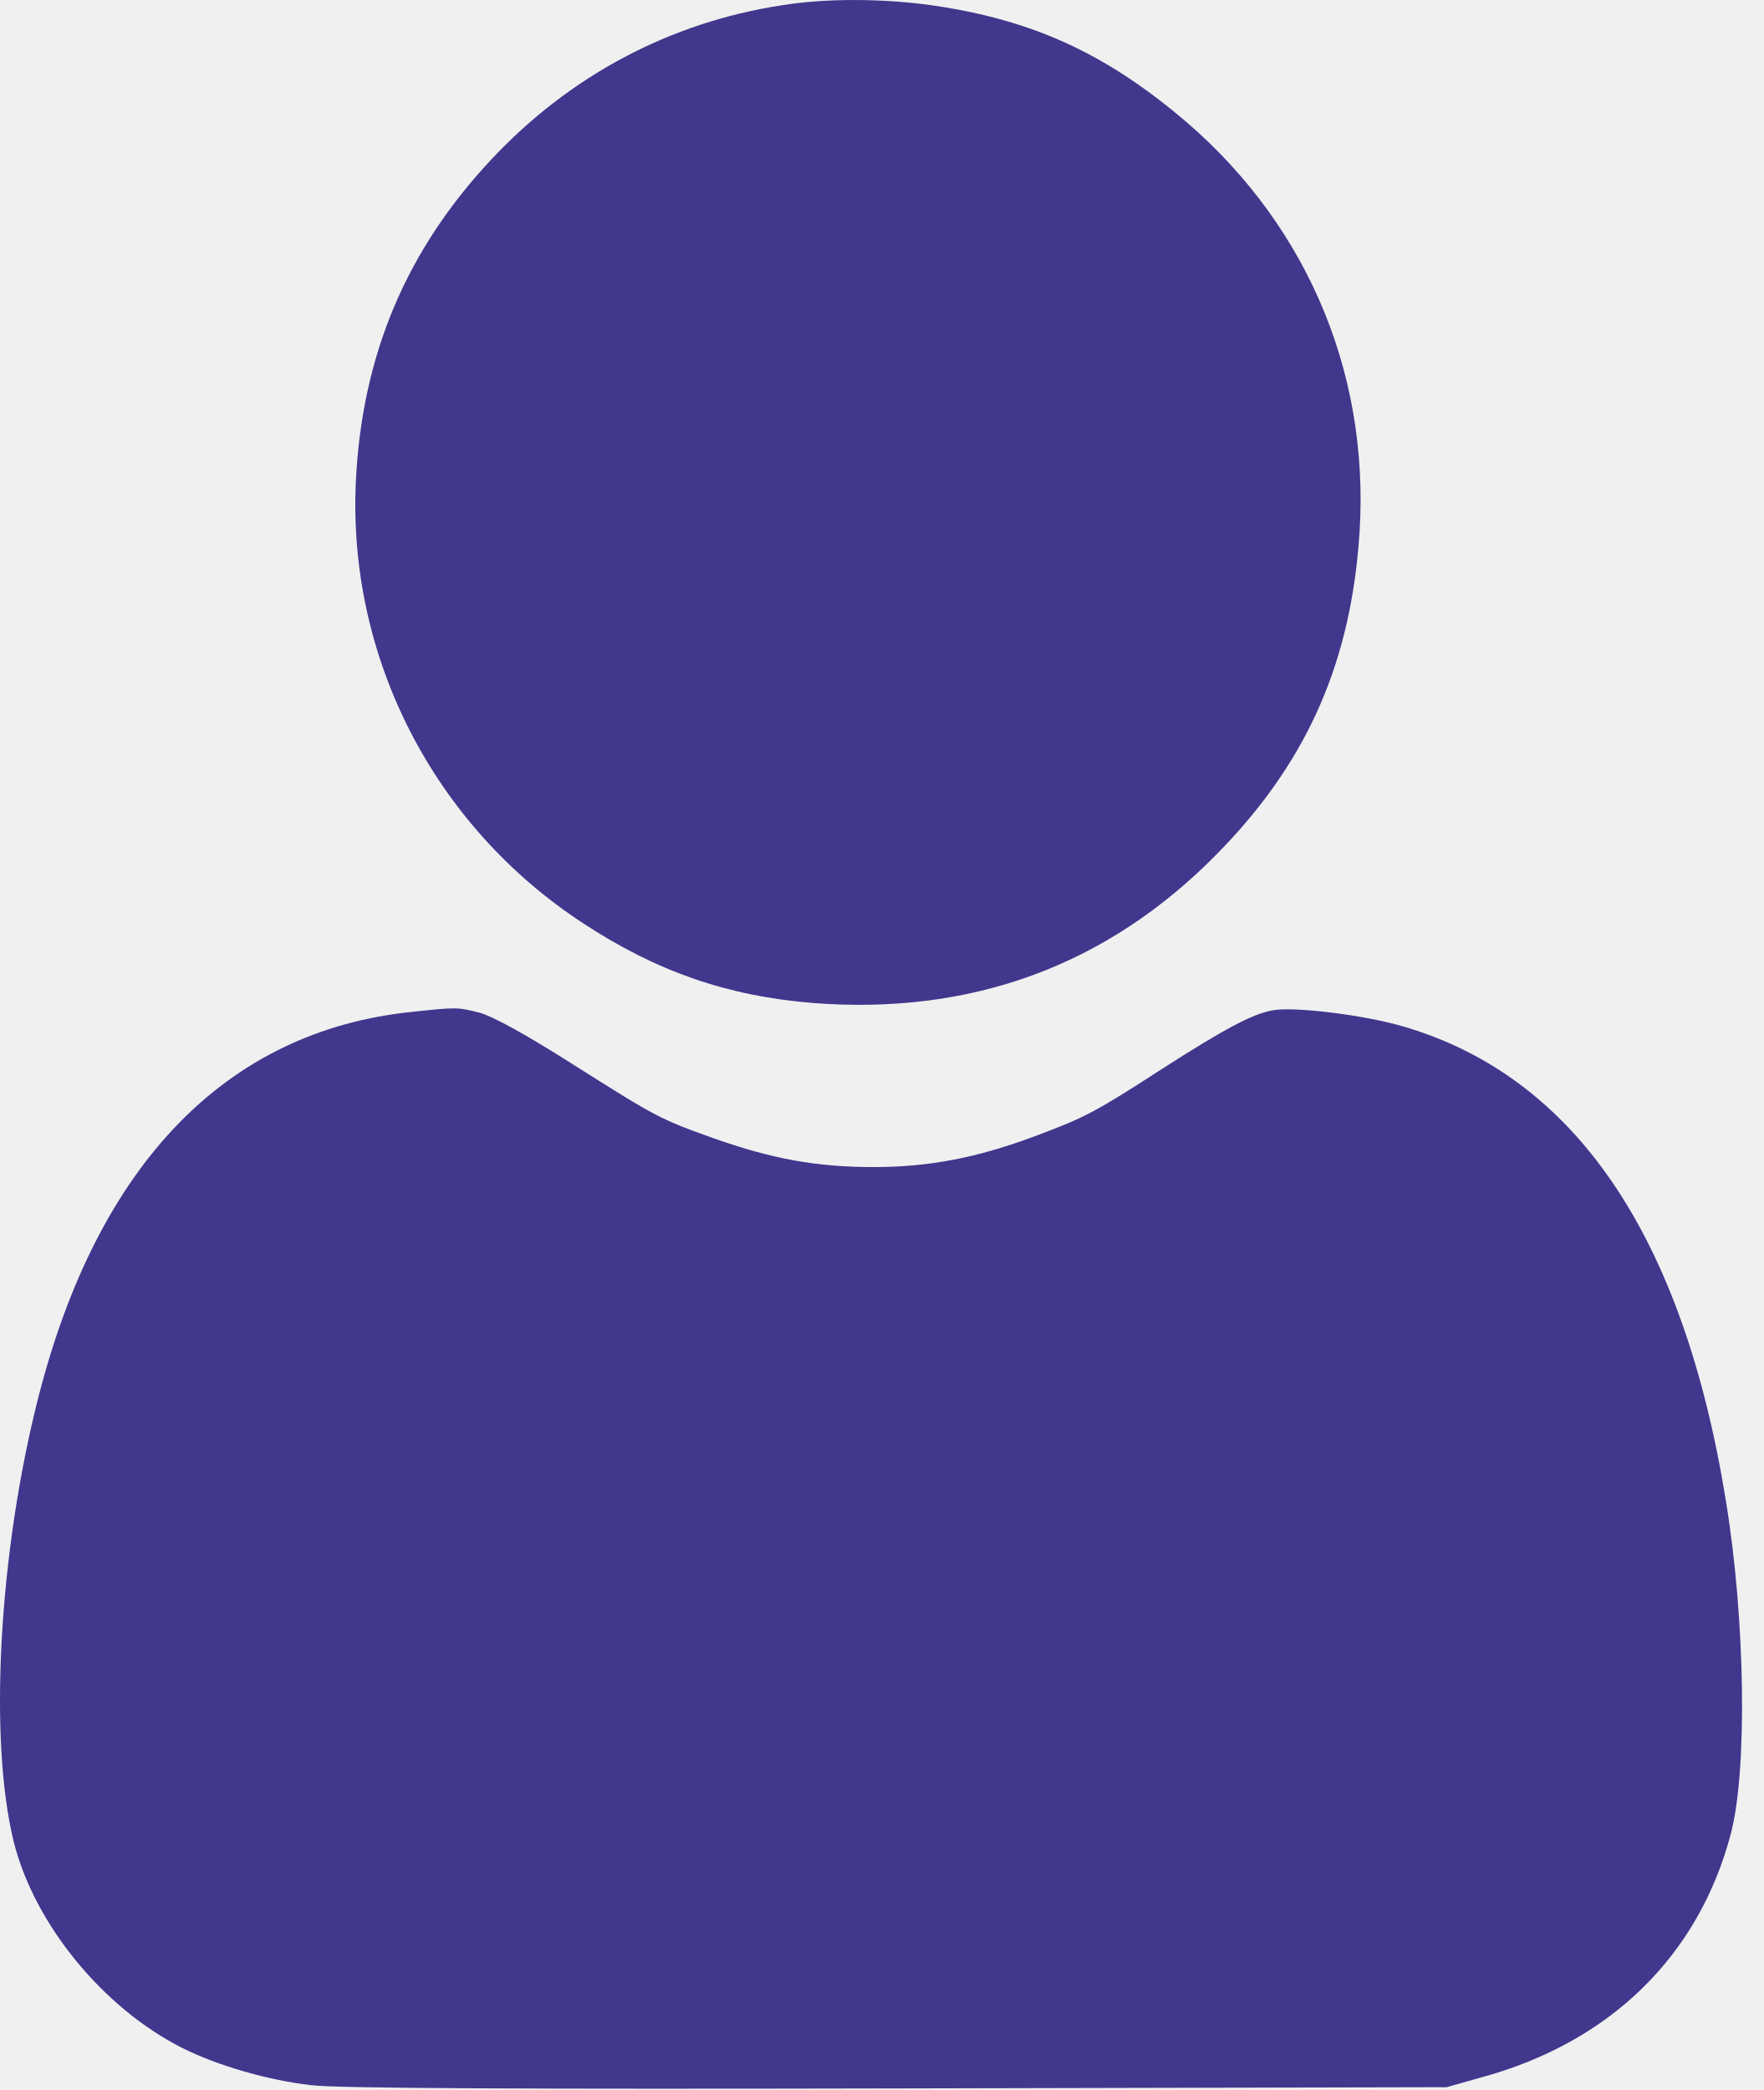
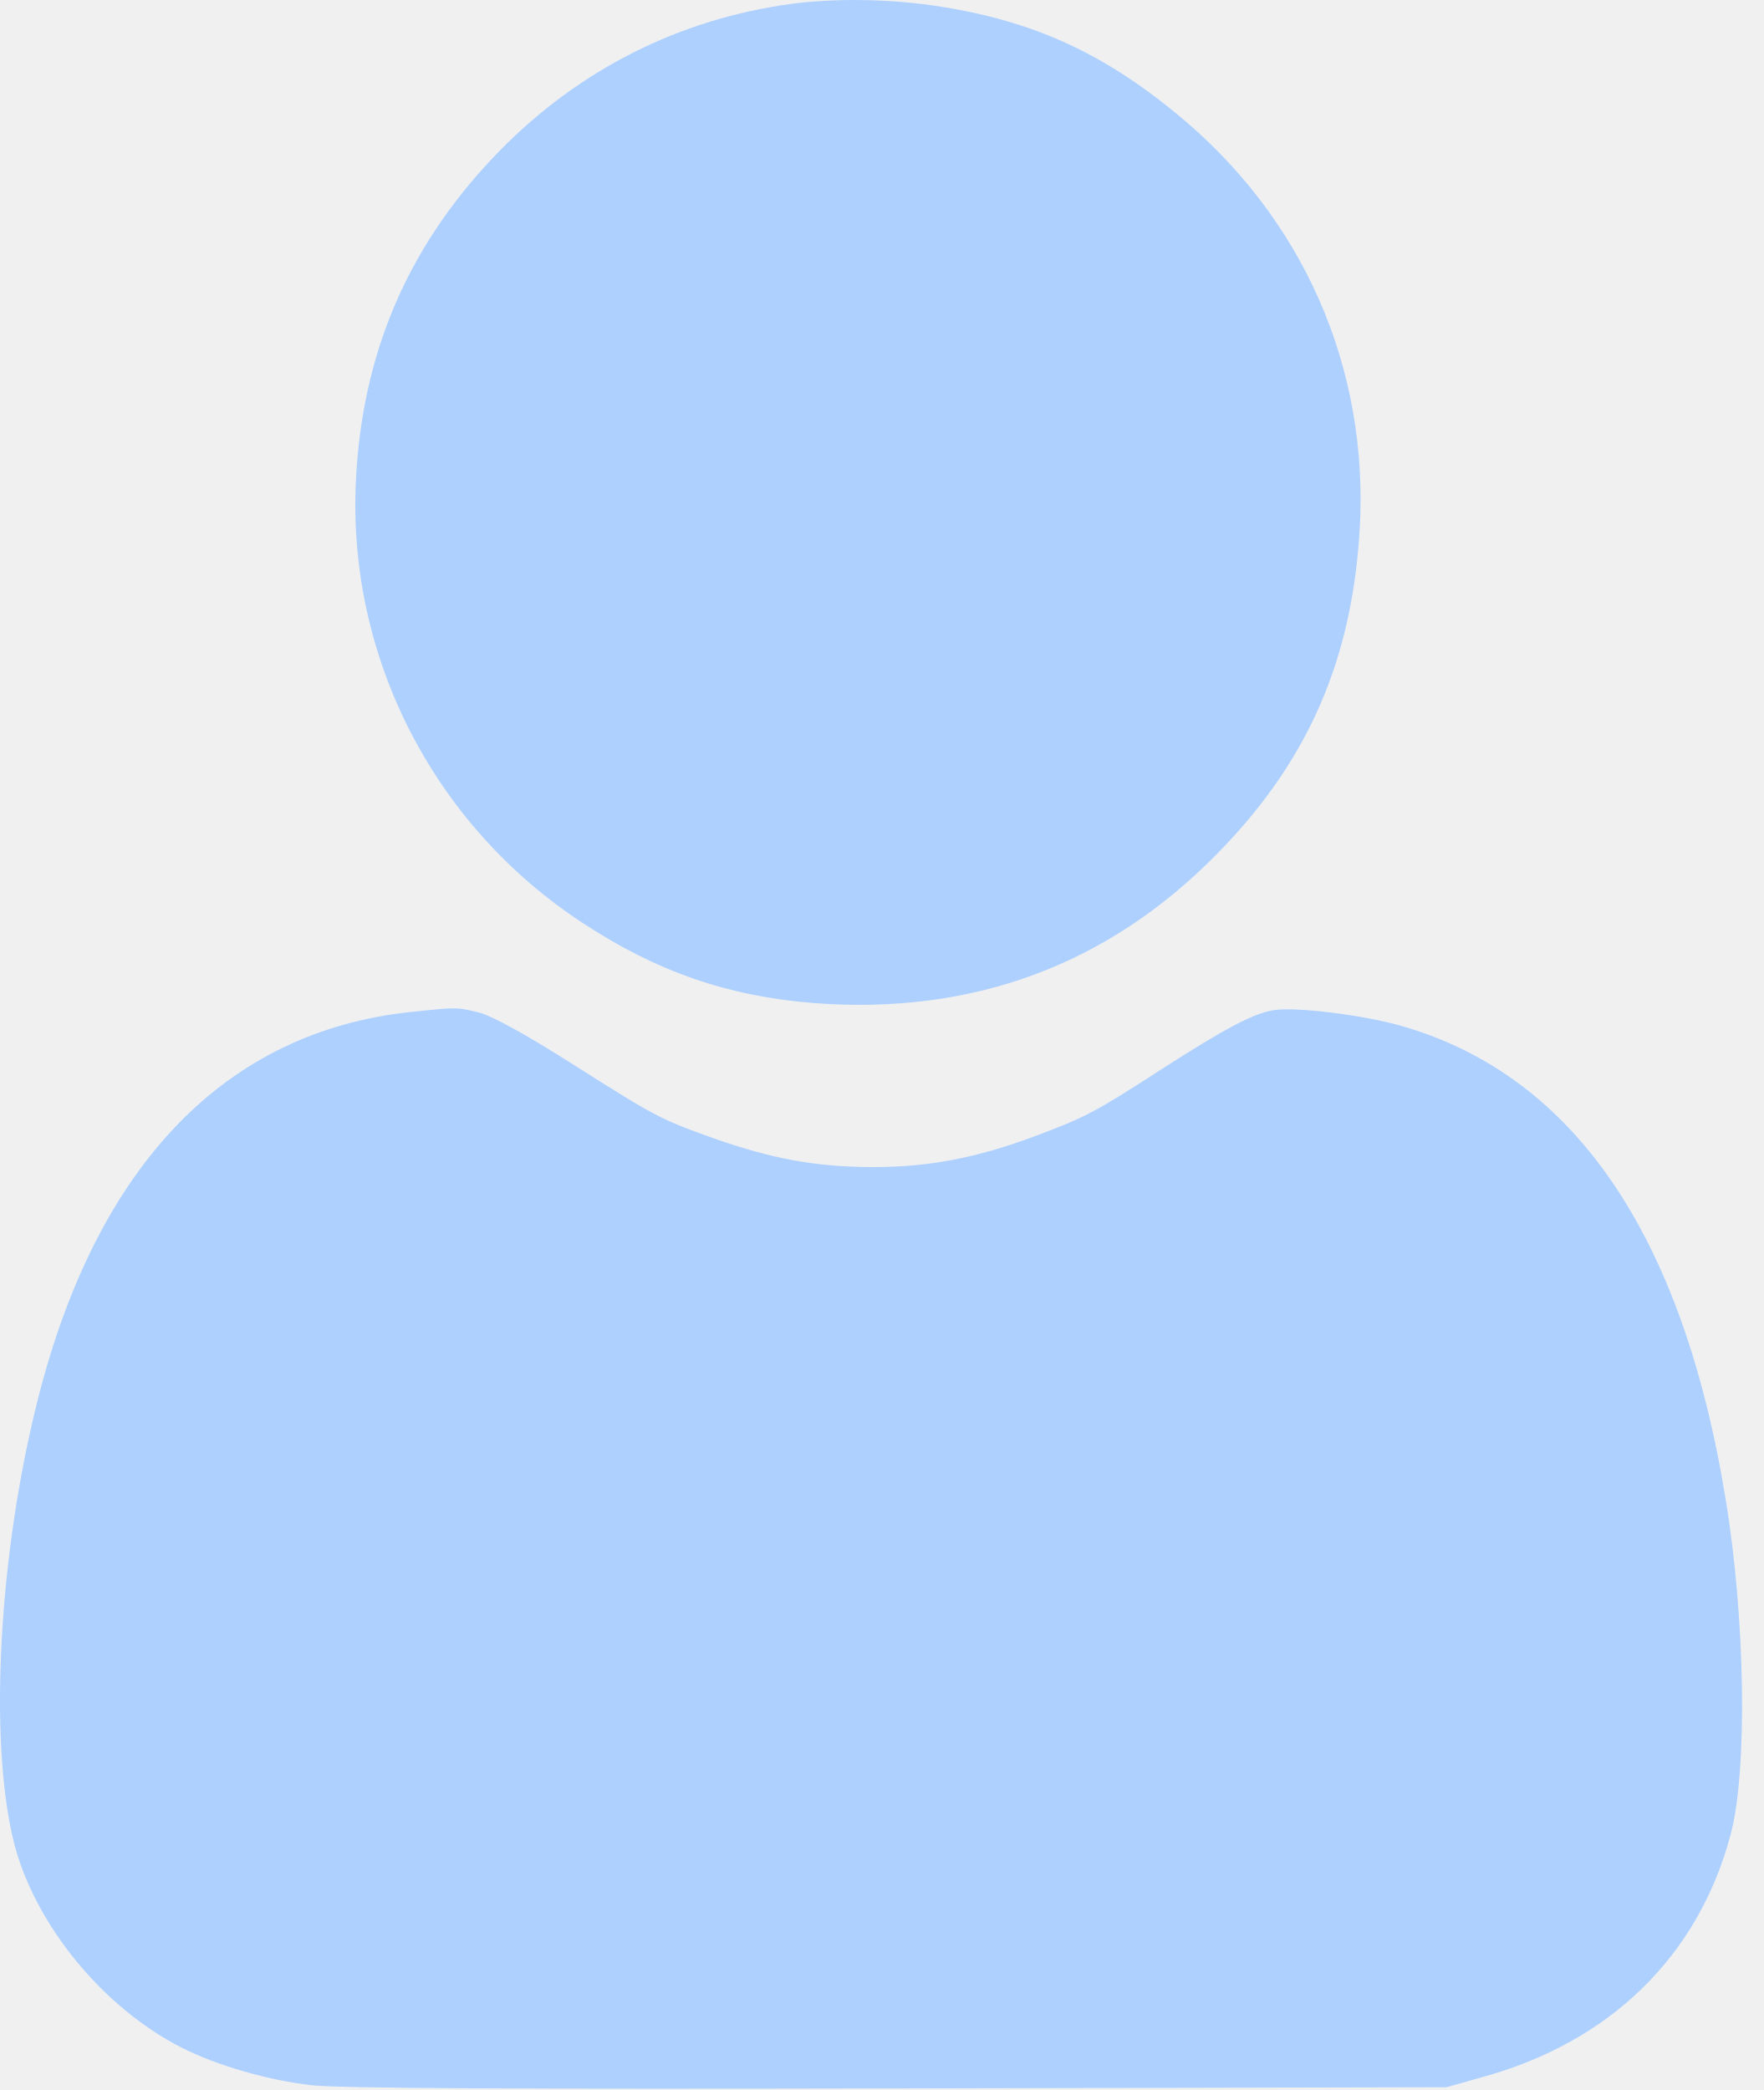
<svg xmlns="http://www.w3.org/2000/svg" width="27" height="32" viewBox="0 0 27 32" fill="none">
-   <path d="M11.962 0.082C10.256 0.345 8.731 1.157 7.537 2.426C6.224 3.82 5.543 5.432 5.449 7.363C5.318 10.063 6.643 12.645 8.931 14.138C10.056 14.876 11.137 15.251 12.449 15.357C14.881 15.545 16.956 14.782 18.631 13.076C19.962 11.726 20.637 10.251 20.799 8.37C21.024 5.857 20.074 3.52 18.181 1.882C16.956 0.832 15.831 0.307 14.274 0.082C13.524 -0.024 12.649 -0.03 11.962 0.082Z" fill="#41378D" />
-   <path d="M6.287 15.495C3.462 15.794 1.499 17.82 0.587 21.395C-0.02 23.776 -0.176 26.638 0.212 28.207C0.53 29.463 1.574 30.738 2.78 31.351C3.324 31.626 4.105 31.851 4.762 31.926C5.149 31.976 8.099 31.988 13.743 31.976L22.149 31.957L22.68 31.807C24.655 31.27 26.005 29.945 26.499 28.082C26.755 27.113 26.724 24.801 26.424 22.976C25.768 18.913 24.105 16.476 21.474 15.713C20.874 15.538 19.799 15.407 19.48 15.47C19.174 15.526 18.749 15.751 17.787 16.369C16.762 17.032 16.618 17.107 15.849 17.395C14.962 17.726 14.23 17.869 13.374 17.869C12.499 17.869 11.824 17.744 10.937 17.432C10.099 17.132 10.062 17.113 8.749 16.282C8.062 15.845 7.549 15.563 7.349 15.507C6.999 15.419 6.999 15.419 6.287 15.495Z" fill="#41378D" />
+   <g clip-path="url(#clip0_179_164)">
+     <path d="M11.962 0.082C10.256 0.345 8.731 1.157 7.537 2.426C6.224 3.82 5.543 5.432 5.449 7.363C5.318 10.063 6.643 12.645 8.931 14.138C10.056 14.876 11.137 15.251 12.449 15.357C14.881 15.545 16.956 14.782 18.631 13.076C19.962 11.726 20.637 10.251 20.799 8.37C21.024 5.857 20.074 3.52 18.181 1.882C16.956 0.832 15.831 0.307 14.274 0.082C13.524 -0.024 12.649 -0.03 11.962 0.082Z" fill="#ADD0FF" />
+     <path d="M6.287 15.495C3.462 15.794 1.499 17.82 0.587 21.395C-0.02 23.776 -0.176 26.638 0.212 28.207C0.53 29.463 1.574 30.738 2.78 31.351C3.324 31.626 4.105 31.851 4.762 31.926C5.149 31.976 8.099 31.988 13.743 31.976L22.149 31.957L22.68 31.807C24.655 31.27 26.005 29.945 26.499 28.082C26.755 27.113 26.724 24.801 26.424 22.976C25.768 18.913 24.105 16.476 21.474 15.713C20.874 15.538 19.799 15.407 19.48 15.47C19.174 15.526 18.749 15.751 17.787 16.369C16.762 17.032 16.618 17.107 15.849 17.395C14.962 17.726 14.23 17.869 13.374 17.869C12.499 17.869 11.824 17.744 10.937 17.432C10.099 17.132 10.062 17.113 8.749 16.282C8.062 15.845 7.549 15.563 7.349 15.507C6.999 15.419 6.999 15.419 6.287 15.495Z" fill="#ADD0FF" />
+   </g>
+   <defs>
+     <clipPath id="clip0_179_164">
+       <rect width="27" height="32" fill="white" />
+     </clipPath>
+   </defs>
</svg>
